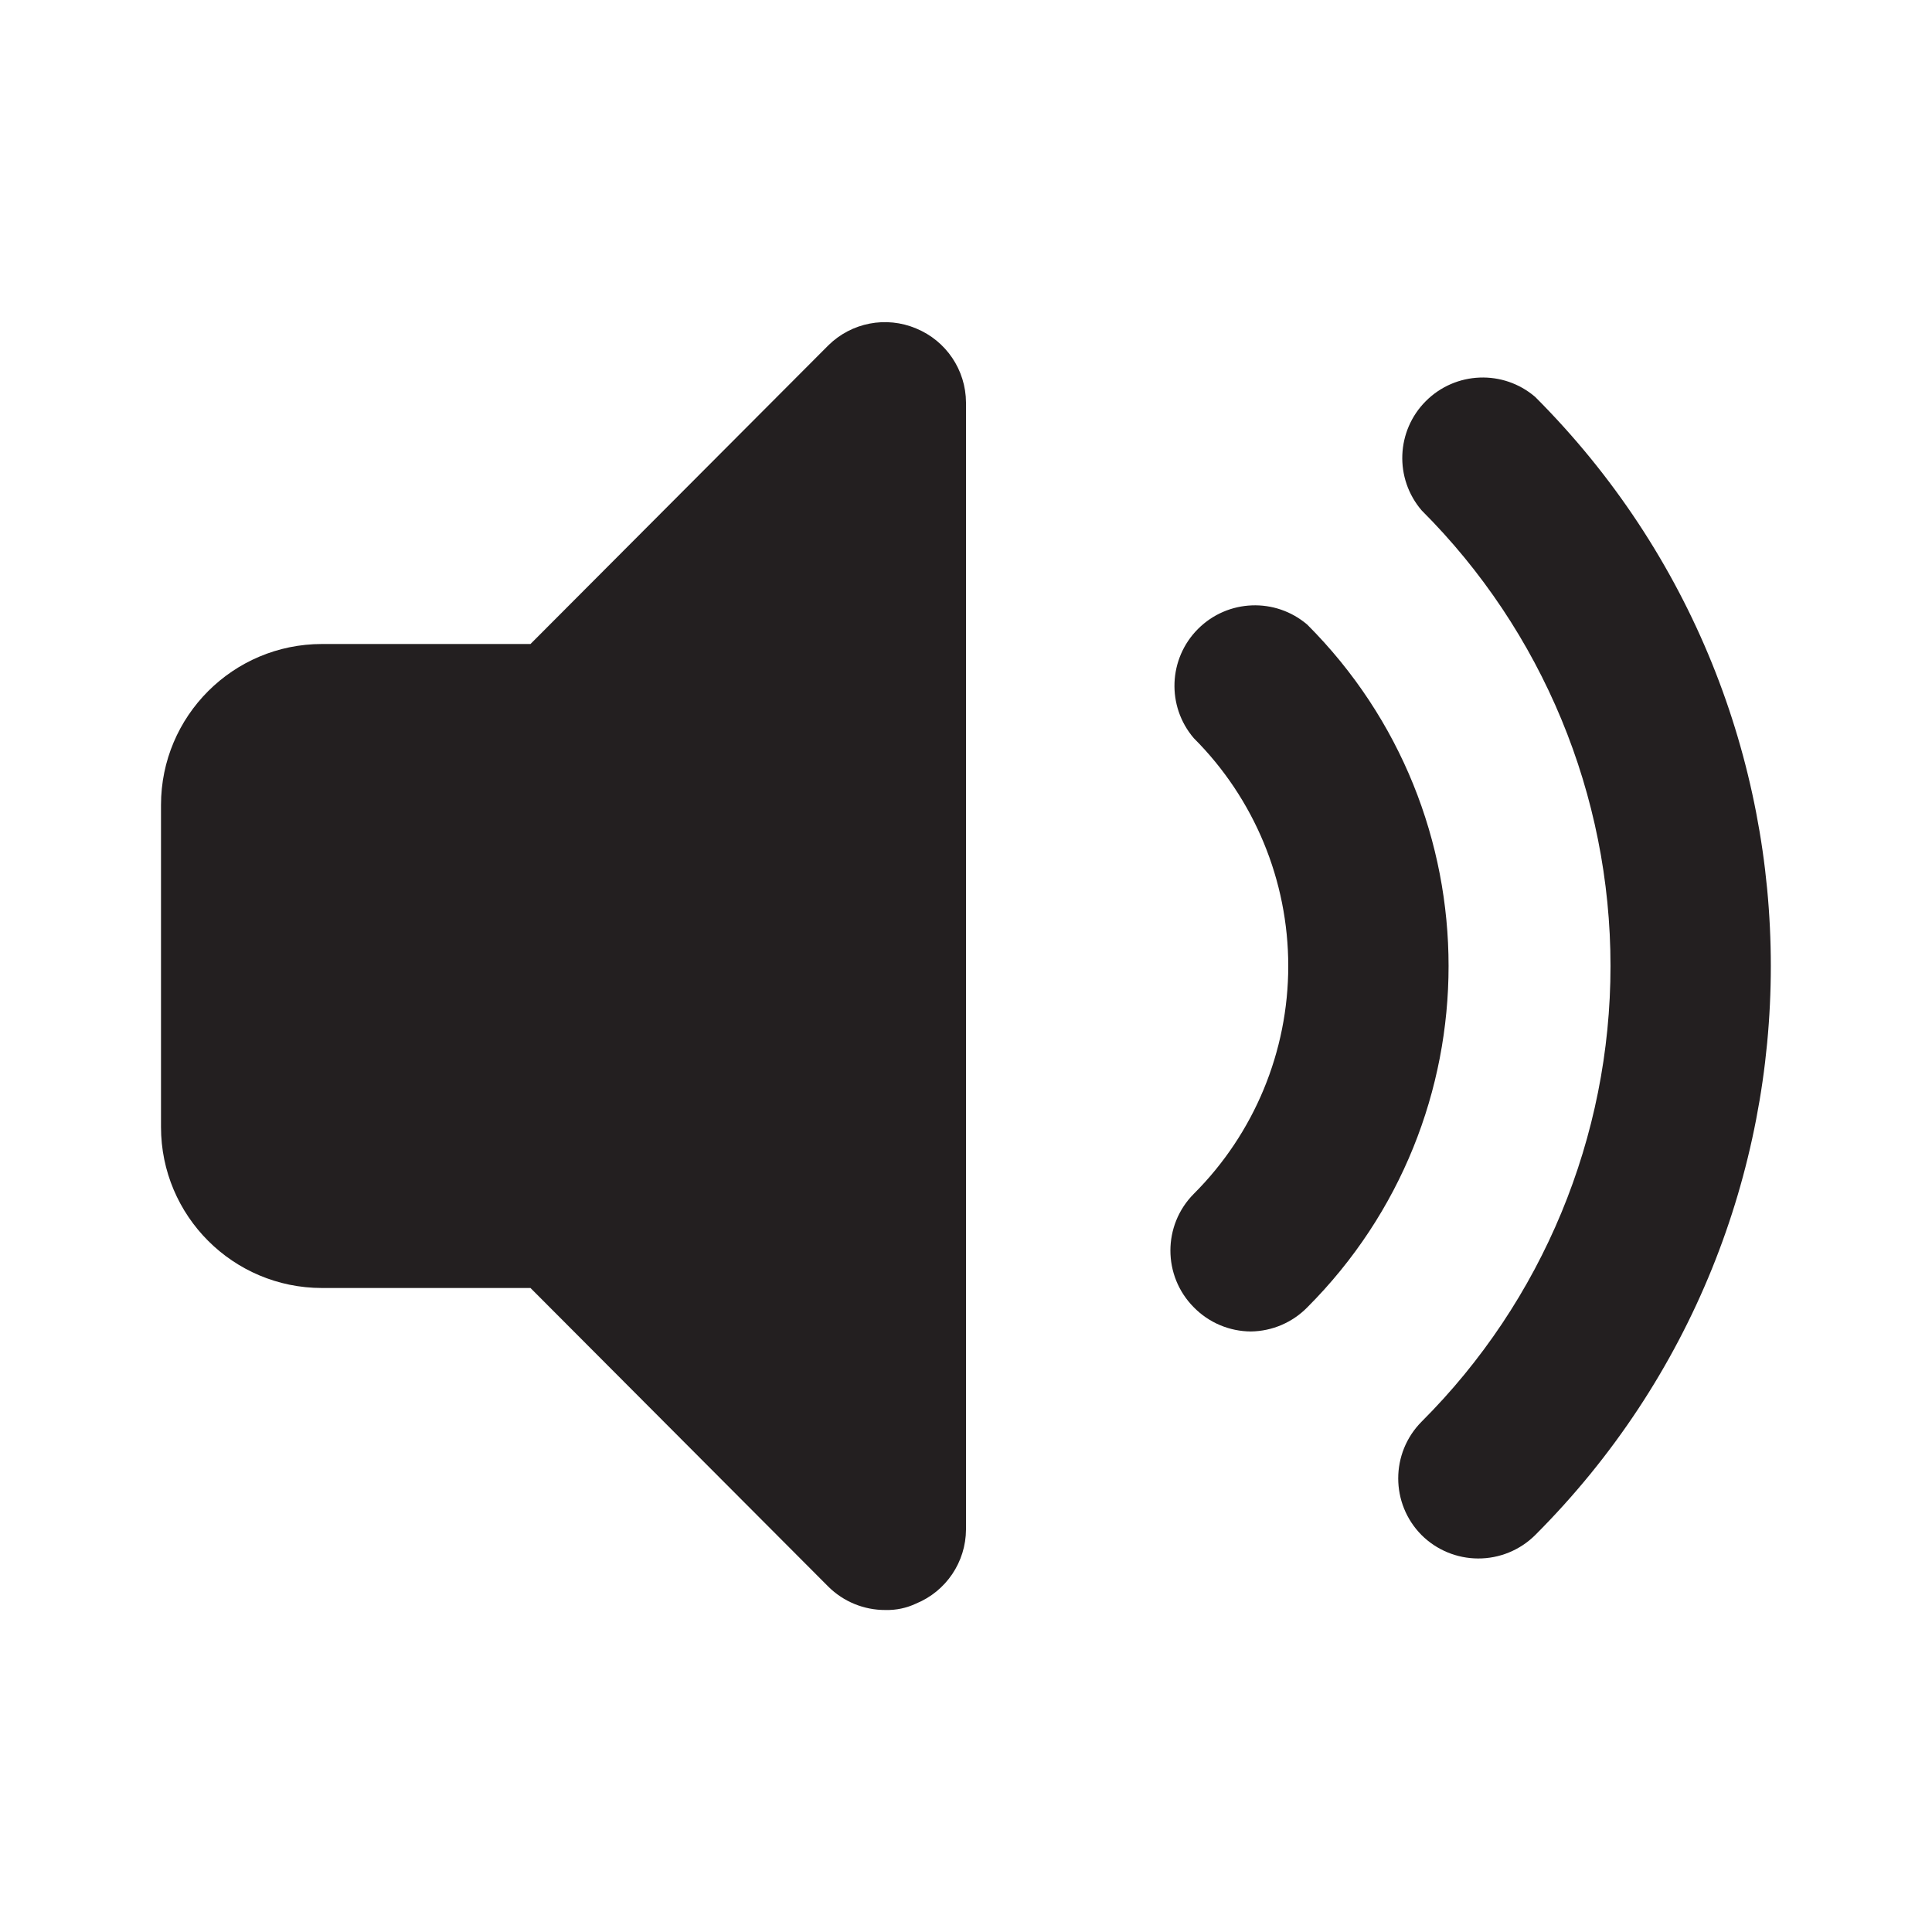
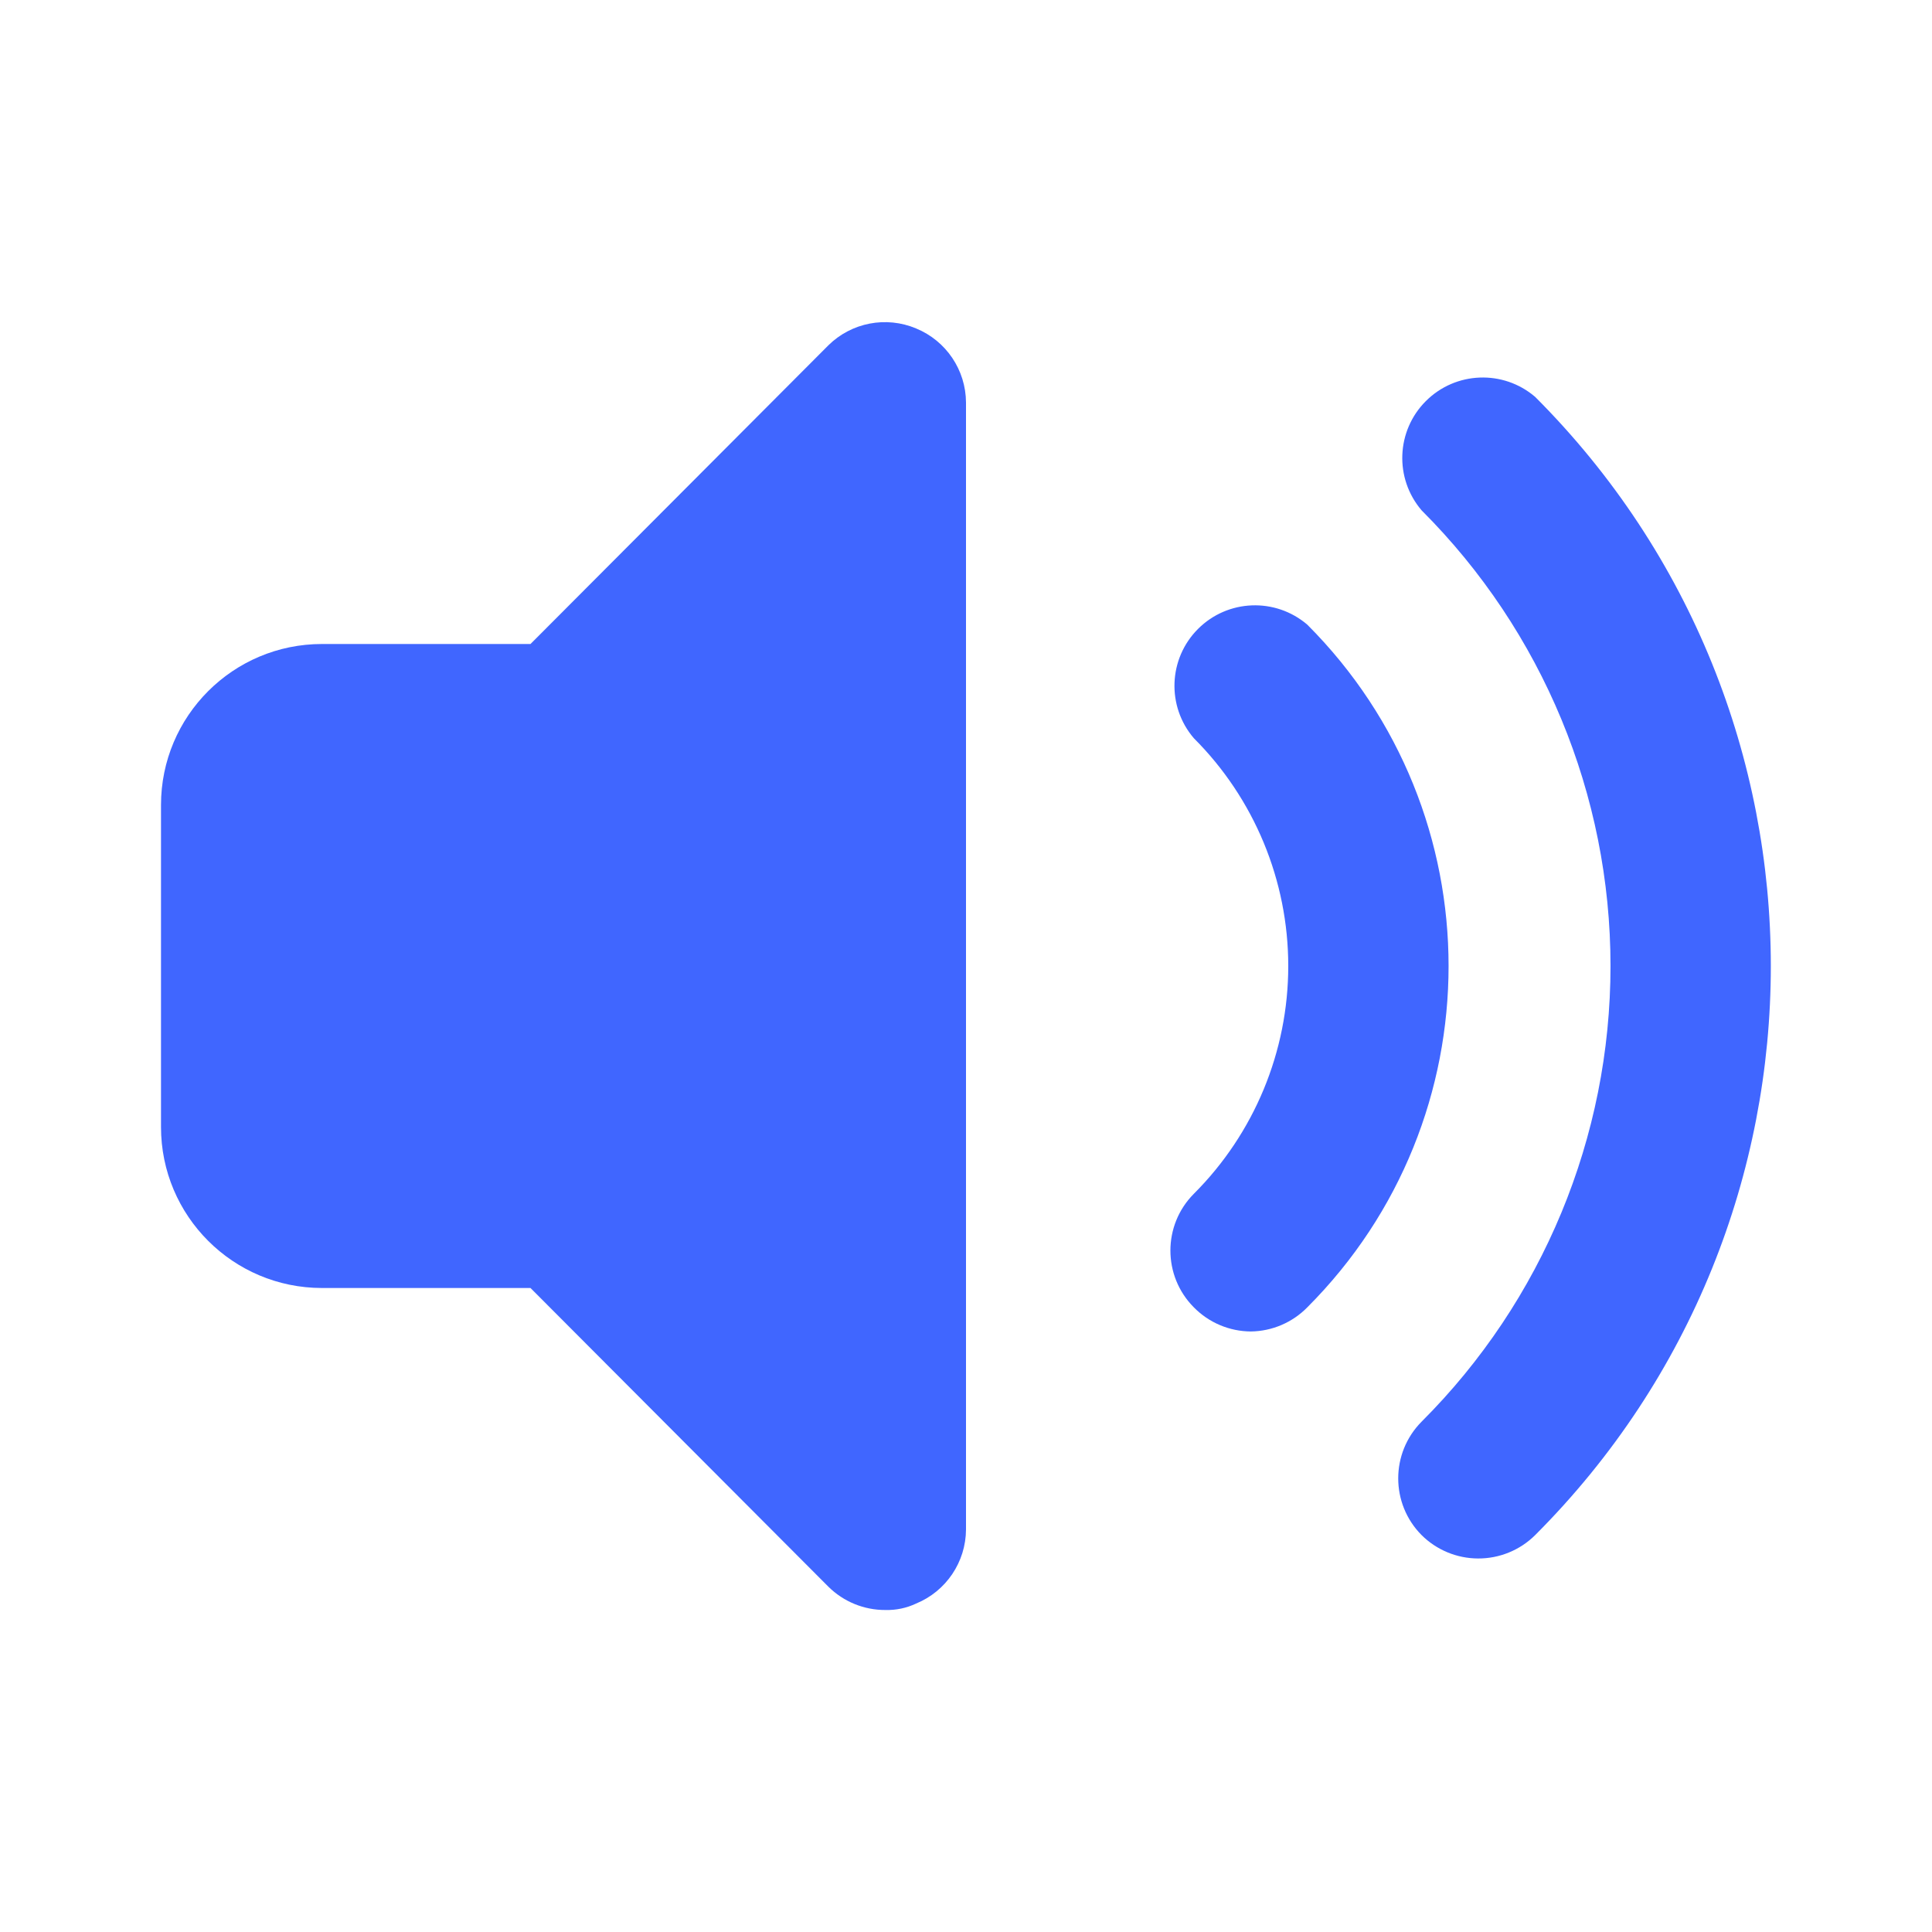
<svg xmlns="http://www.w3.org/2000/svg" width="800px" height="800px" viewBox="0 0 24 24" id="sound-max" class="icon glyph">
-   <path d="M18.36,19.36a1,1,0,0,1-.7-.29,1,1,0,0,1,0-1.41,8,8,0,0,0,0-11.32,1,1,0,0,1,1.41-1.41,10,10,0,0,1,0,14.14A1,1,0,0,1,18.36,19.36Z" style="fill:#231f20" />
-   <path d="M15.54,16.54a1,1,0,0,1-.71-.3,1,1,0,0,1,0-1.41,4,4,0,0,0,0-5.66,1,1,0,0,1,1.41-1.41,6,6,0,0,1,0,8.48A1,1,0,0,1,15.54,16.54Z" style="fill:#231f20" />
-   <path d="M11.38,4.08a1,1,0,0,0-1.09.21L6.59,8H4a2,2,0,0,0-2,2v4a2,2,0,0,0,2,2H6.59l3.7,3.71A1,1,0,0,0,11,20a.84.84,0,0,0,.38-.08A1,1,0,0,0,12,19V5A1,1,0,0,0,11.38,4.08Z" style="fill:#231f20" />
+   <path d="M18.36,19.36a1,1,0,0,1-.7-.29,1,1,0,0,1,0-1.41,8,8,0,0,0,0-11.32,1,1,0,0,1,1.41-1.41,10,10,0,0,1,0,14.14A1,1,0,0,1,18.36,19.36Z" style="fill:#4066ff" />
+   <path d="M15.54,16.54a1,1,0,0,1-.71-.3,1,1,0,0,1,0-1.41,4,4,0,0,0,0-5.66,1,1,0,0,1,1.41-1.41,6,6,0,0,1,0,8.48A1,1,0,0,1,15.54,16.54Z" style="fill:#4066ff" />
+   <path d="M11.38,4.08a1,1,0,0,0-1.09.21L6.59,8H4a2,2,0,0,0-2,2v4a2,2,0,0,0,2,2H6.59l3.7,3.71A1,1,0,0,0,11,20a.84.84,0,0,0,.38-.08A1,1,0,0,0,12,19V5A1,1,0,0,0,11.38,4.08Z" style="fill:#4066ff" />
</svg>
